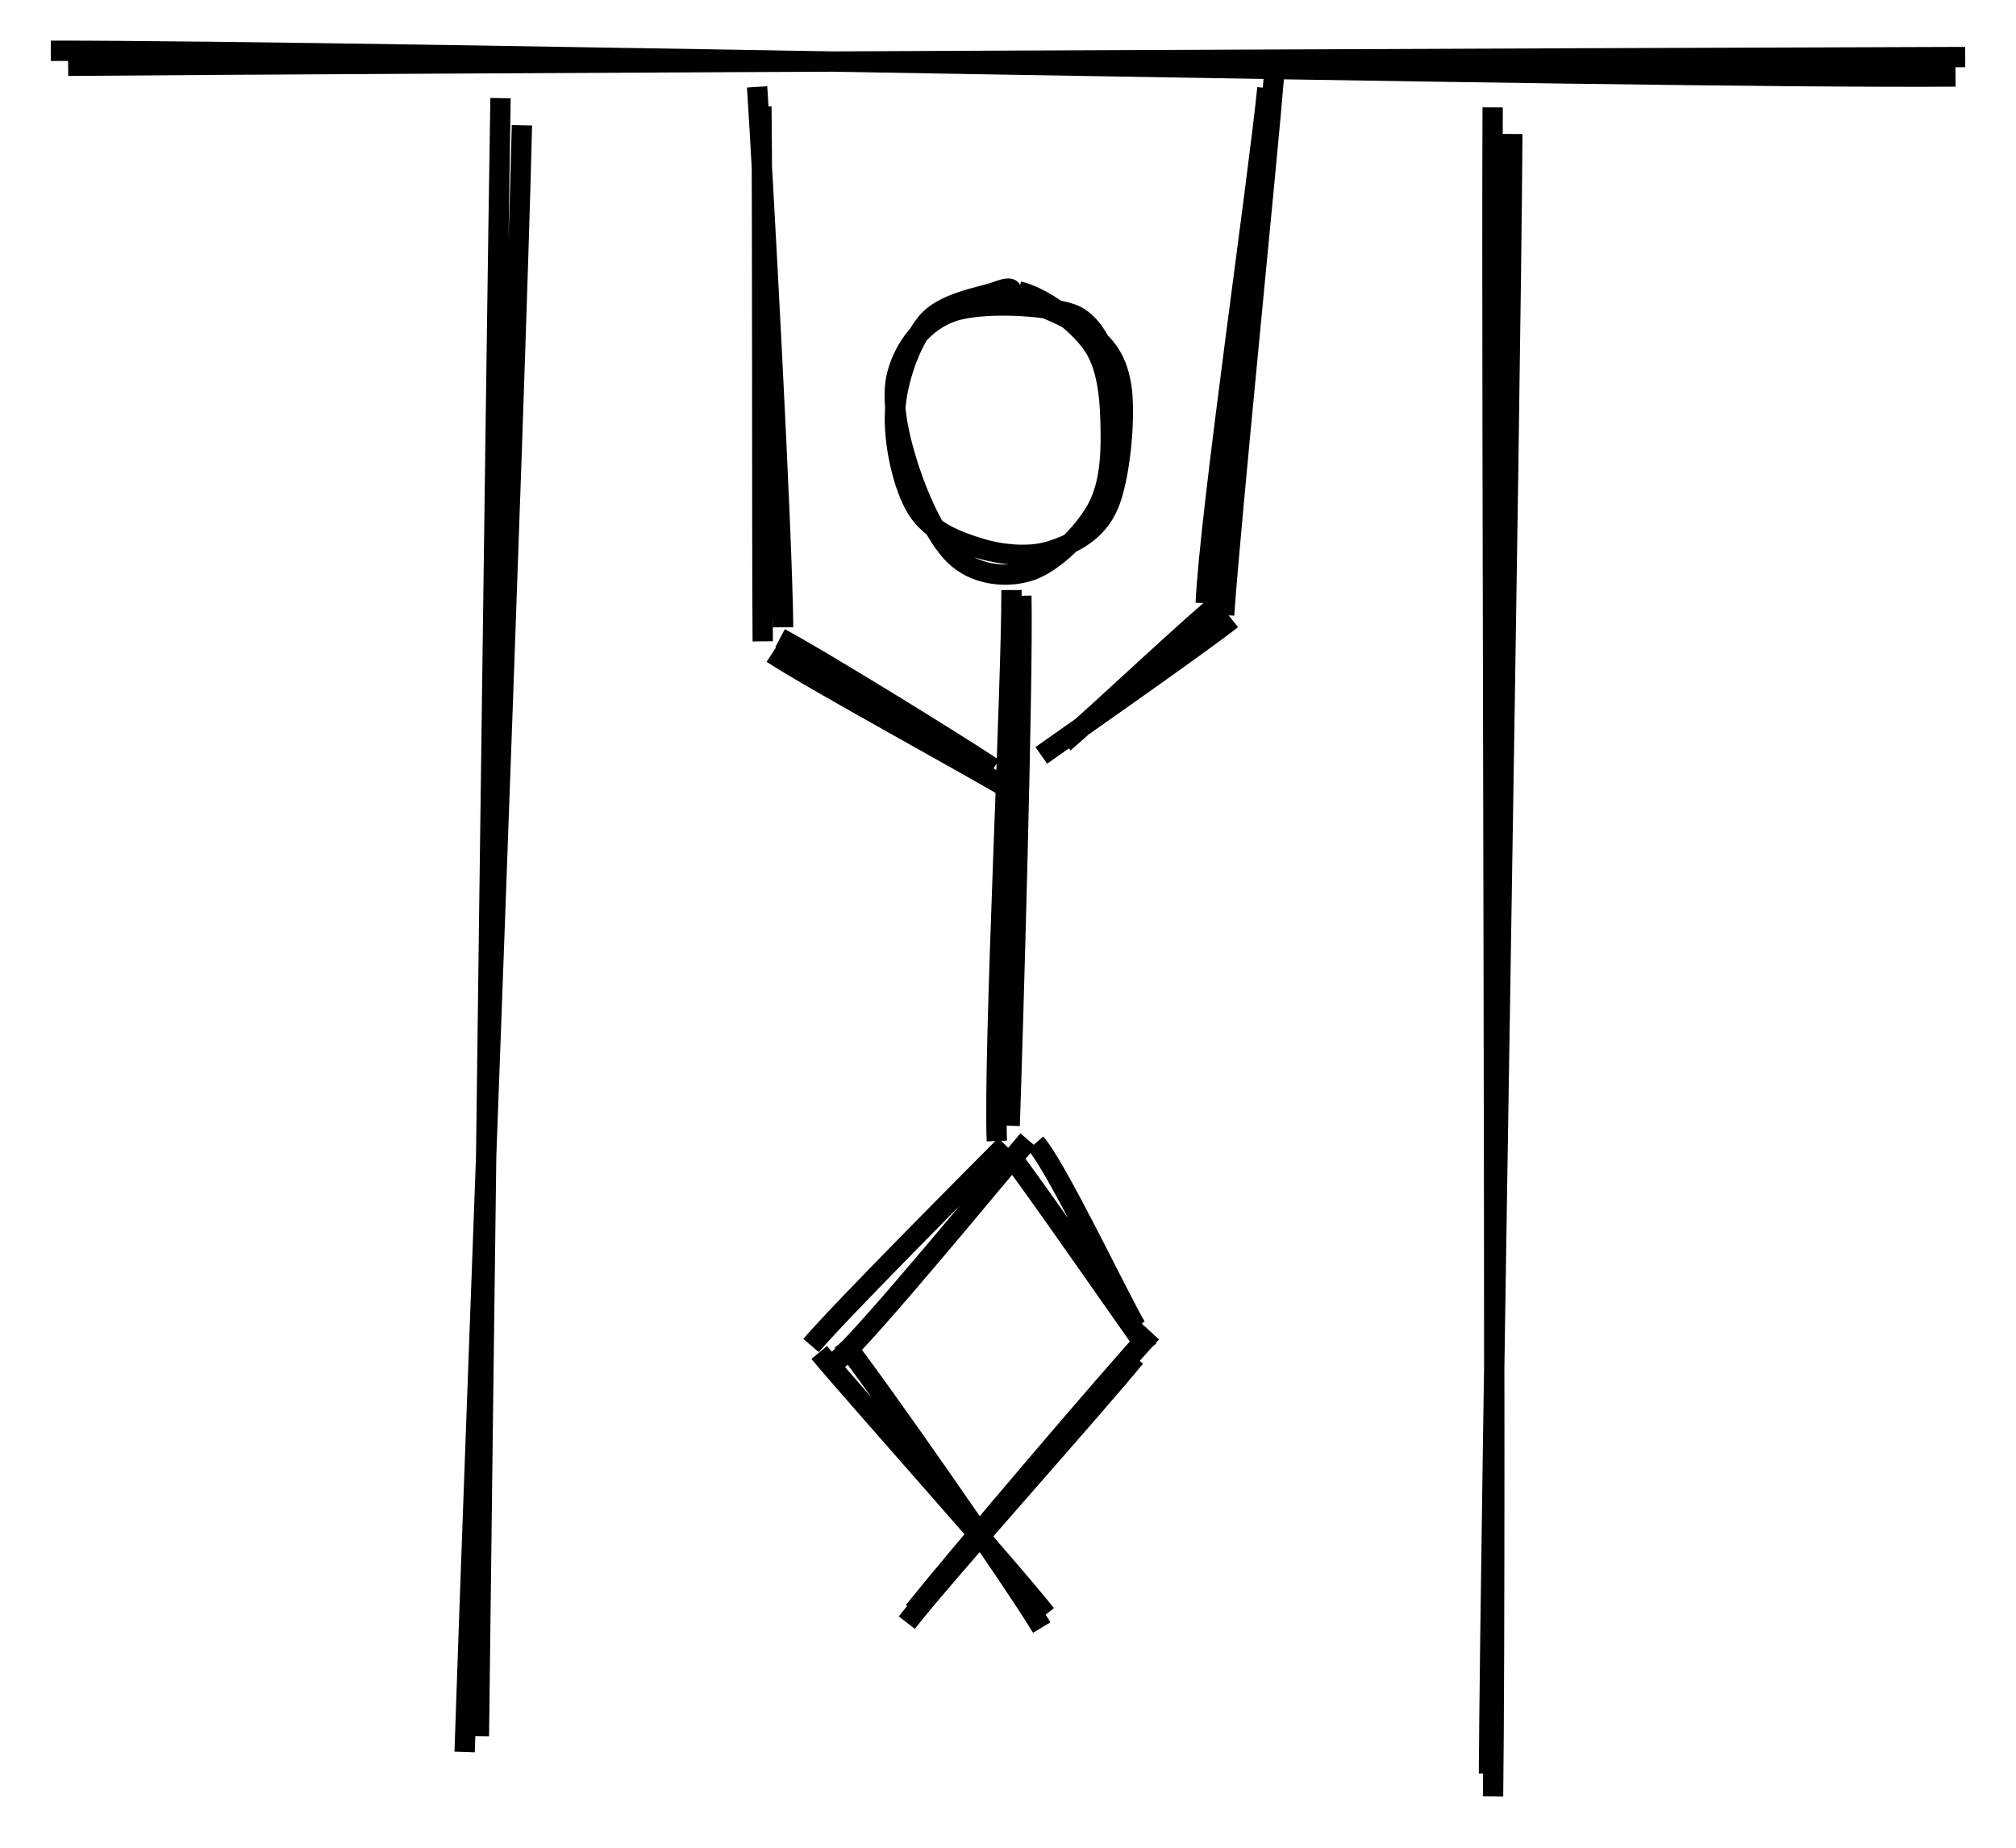
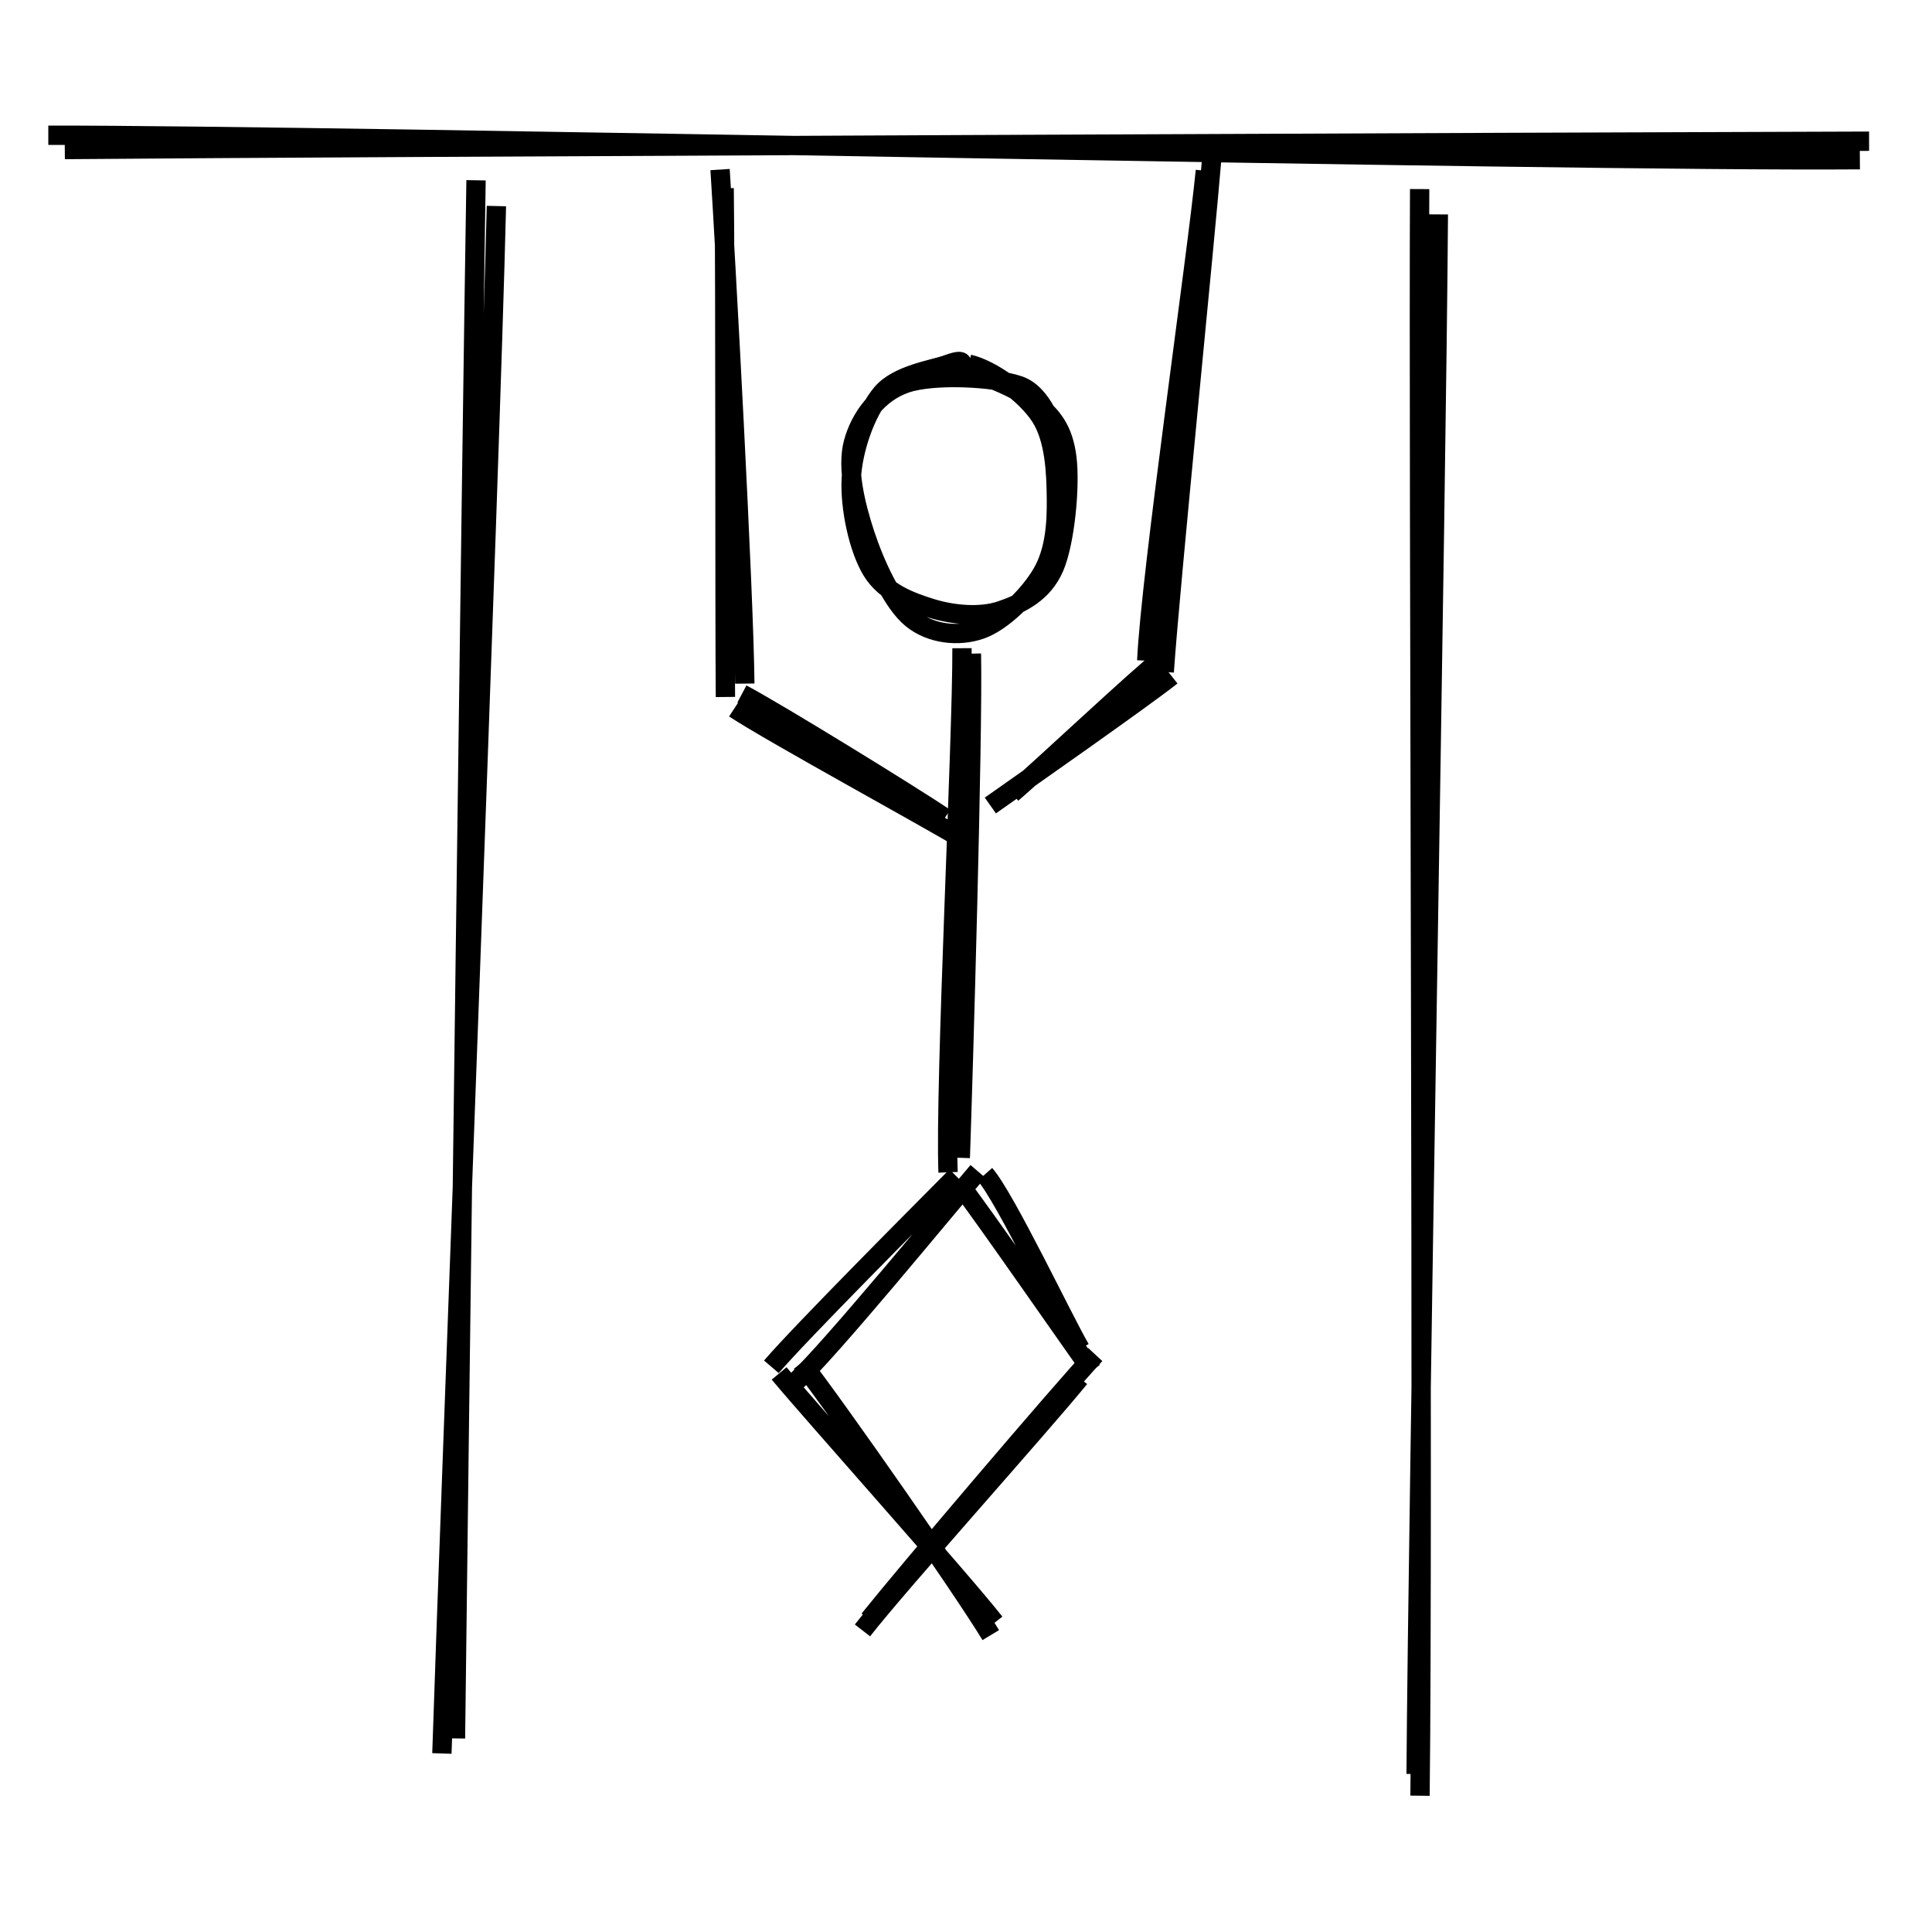
- <svg xmlns="http://www.w3.org/2000/svg" version="1.1" viewBox="0 0 396.973 363.79">
-   <defs>
-     <style>
+ <svg xmlns="http://www.w3.org/2000/svg" height="400" width="400" id="svg82" viewBox="0 0 400 400" version="1.1">
+   <defs id="defs4">
+     <style id="style2">
      @font-face {
        font-family: "Virgil";
        src: url("https://excalidraw.com/FG_Virgil.woff2");
      }
      @font-face {
        font-family: "Cascadia";
        src: url("https://excalidraw.com/Cascadia.woff2");
      }
    </style>
  </defs>
-   <g>
-     <g transform="translate(100.3624 20.8628) rotate(0 -3.230394 161.3183)">
-       <path d="M-1.804 -1.538 C-2.699 52.398, -5.423 266.992, -6.06 321.057 M2.413 3.798 C1.111 58.364, -7.175 271.844, -8.874 324.175" stroke="#000000" stroke-width="4" fill="none" />
+   <g transform="translate(0,18)" id="g10">
+     <g id="g8" transform="translate(100.3624,20.8628)">
+       <path id="path6" fill="none" stroke-width="4" stroke="#000000" d="M -1.804,-1.538 C -2.699,52.398 -5.423,266.992 -6.06,321.057 M 2.413,3.798 C 1.111,58.364 -7.175,271.844 -8.874,324.175" />
    </g>
  </g>
-   <g>
-     <g transform="translate(296.3624 22.8628) rotate(0 -0.8697646 164.6058)">
-       <path d="M-2.44 -1.715 C-2.718 53.022, -1.659 275.181, -2.364 330.927 M1.431 3.525 C1.081 58.602, -2.809 272.219, -3.171 326.419" stroke="#000000" stroke-width="4" fill="none" />
+   <g transform="translate(0,18)" id="g16">
+     <g id="g14" transform="translate(296.3624,22.8628)">
+       <path id="path12" fill="none" stroke-width="4" stroke="#000000" d="M -2.44,-1.715 C -2.718,53.022 -1.659,275.181 -2.364,330.927 M 1.431,3.525 C 1.081,58.602 -2.809,272.219 -3.171,326.419" />
    </g>
  </g>
-   <g>
-     <g transform="translate(13.3624 13.8628) rotate(0 185.124 -1.329164)">
-       <path d="M0.053 -0.904 C62.287 -1.435, 311.213 -2.468, 373.61 -2.627 M-3.362 -3.863 C58.535 -3.929, 308.909 1.689, 371.704 1.204" stroke="#000000" stroke-width="4" fill="none" />
+   <g transform="translate(0,18)" id="g22">
+     <g id="g20" transform="translate(13.3624,13.8628)">
+       <path id="path18" fill="none" stroke-width="4" stroke="#000000" d="M 0.053,-0.904 C 62.287,-1.435 311.213,-2.468 373.61,-2.627 M -3.362,-3.863 C 58.535,-3.929 308.909,1.689 371.704,1.204" />
    </g>
  </g>
-   <g transform="translate(177.3624 57.8628) rotate(0 21 27)">
-     <path d="M23.245 -0.465 C27.9 0.575, 34.997 5.699, 38.015 10.336 C41.034 14.973, 41.293 21.946, 41.356 27.357 C41.418 32.769, 41.004 38.291, 38.391 42.808 C35.778 47.325, 30.182 52.896, 25.678 54.461 C21.175 56.026, 15.361 55.481, 11.371 52.199 C7.381 48.917, 3.747 40.833, 1.737 34.769 C-0.272 28.705, -2.088 21.023, -0.686 15.814 C0.716 10.605, 4.434 5.49, 10.149 3.513 C15.863 1.537, 28.487 2.2, 33.6 3.954 C38.713 5.707, 40.917 13.437, 40.826 14.034 M19.153 0.39 C23.445 0.449, 32.452 4.033, 36.513 7.115 C40.574 10.197, 42.788 13.13, 43.518 18.882 C44.248 24.634, 43.18 36.345, 40.894 41.626 C38.608 46.907, 34.031 49.157, 29.8 50.569 C25.569 51.981, 19.944 51.47, 15.509 50.099 C11.073 48.728, 5.959 46.83, 3.189 42.342 C0.418 37.854, -1.445 29.298, -1.112 23.172 C-0.78 17.047, 1.888 9.512, 5.183 5.59 C8.478 1.667, 15.876 0.651, 18.657 -0.362 C21.439 -1.376, 21.743 -1.087, 21.871 -0.493" stroke="#000000" stroke-width="4" fill="none" />
+   <g id="g26" transform="translate(177.3624,75.8628)">
+     <path id="path24" fill="none" stroke-width="4" stroke="#000000" d="M 23.245,-0.465 C 27.9,0.575 34.997,5.699 38.015,10.336 c 3.018,4.637 3.278,11.609 3.341,17.021 0.063,5.412 -0.352,10.933 -2.965,15.45 -2.613,4.517 -8.209,10.088 -12.713,11.653 -4.503,1.565 -10.317,1.02 -14.307,-2.262 C 7.381,48.917 3.747,40.833 1.737,34.769 -0.272,28.705 -2.088,21.023 -0.686,15.814 0.716,10.605 4.434,5.49 10.149,3.513 15.863,1.537 28.487,2.2 33.6,3.954 38.713,5.707 40.917,13.437 40.826,14.034 M 19.153,0.39 c 4.292,0.059 13.299,3.643 17.36,6.725 4.061,3.082 6.275,6.015 7.005,11.767 0.73,5.752 -0.338,17.463 -2.624,22.744 -2.286,5.281 -6.863,7.531 -11.094,8.943 C 25.569,51.981 19.944,51.47 15.509,50.099 11.073,48.728 5.959,46.83 3.189,42.342 0.418,37.854 -1.445,29.298 -1.112,23.172 -0.78,17.047 1.888,9.512 5.183,5.59 8.478,1.667 15.876,0.651 18.657,-0.362 21.439,-1.376 21.743,-1.087 21.871,-0.493" />
  </g>
-   <g>
-     <g transform="translate(198.3624 114.8628) rotate(0 0.3165223 55.59651)">
-       <path d="M2.758 2.468 C3.108 19.847, 1.056 89.442, 0.457 106.849 M0.811 1.34 C0.888 20.304, -2.773 91.838, -2.075 109.853" stroke="#000000" stroke-width="4" fill="none" />
+   <g transform="translate(0,18)" id="g32">
+     <g id="g30" transform="translate(198.3624,114.8628)">
+       <path id="path28" fill="none" stroke-width="4" stroke="#000000" d="M 2.758,2.468 C 3.108,19.847 1.056,89.442 0.457,106.849 M 0.811,1.34 C 0.888,20.304 -2.773,91.838 -2.075,109.853" />
    </g>
  </g>
-   <g>
-     <g transform="translate(199.3624 222.8628) rotate(0 -18.28319 23.45877)">
-       <path d="M-1.364 2.667 C-8.437 9.783, -33.691 35.132, -39.657 42.12 M3.091 1.646 C-3.407 9.218, -27.674 38.891, -34.698 45.272" stroke="#000000" stroke-width="4" fill="none" />
+   <g transform="translate(0,18)" id="g38">
+     <g id="g36" transform="translate(199.3624,222.8628)">
+       <path id="path34" fill="none" stroke-width="4" stroke="#000000" d="M -1.364,2.667 C -8.437,9.783 -33.691,35.132 -39.657,42.12 M 3.091,1.646 C -3.407,9.218 -27.674,38.891 -34.698,45.272" />
    </g>
  </g>
-   <g>
-     <g transform="translate(162.3624 265.8628) rotate(0 21.27175 26.47807)">
-       <path d="M-1.051 0.491 C5.96 8.901, 36.582 43.135, 43.594 52.08 M3.574 -1.711 C10.309 6.861, 36.822 44.822, 42.765 54.667" stroke="#000000" stroke-width="4" fill="none" />
+   <g transform="translate(0,18)" id="g44">
+     <g id="g42" transform="translate(162.3624,265.8628)">
+       <path id="path40" fill="none" stroke-width="4" stroke="#000000" d="M -1.051,0.491 C 5.96,8.901 36.582,43.135 43.594,52.08 M 3.574,-1.711 C 10.309,6.861 36.822,44.822 42.765,54.667" />
    </g>
  </g>
-   <g>
-     <g transform="translate(200.3624 228.8628) rotate(0 12.32075 16.59869)">
-       <path d="M-1.061 -0.813 C3.41 4.97, 21.164 30.618, 25.702 36.92 M3.559 -3.722 C7.731 0.985, 19.82 26.453, 23.302 32.408" stroke="#000000" stroke-width="4" fill="none" />
+   <g transform="translate(0,18)" id="g50">
+     <g id="g48" transform="translate(200.3624,228.8628)">
+       <path id="path46" fill="none" stroke-width="4" stroke="#000000" d="M -1.061,-0.813 C 3.41,4.97 21.164,30.618 25.702,36.92 M 3.559,-3.722 C 7.731,0.985 19.82,26.453 23.302,32.408" />
    </g>
  </g>
-   <g>
-     <g transform="translate(226.3624 264.8628) rotate(0 -23.70244 26.13725)">
-       <path d="M0.393 -2.423 C-7.359 5.928, -38.735 42.852, -46.419 52.452 M-2.838 2.433 C-10.829 12.264, -40.559 45.373, -47.798 54.698" stroke="#000000" stroke-width="4" fill="none" />
+   <g transform="translate(0,18)" id="g56">
+     <g id="g54" transform="translate(226.3624,264.8628)">
+       <path id="path52" fill="none" stroke-width="4" stroke="#000000" d="M 0.393,-2.423 C -7.359,5.928 -38.735,42.852 -46.419,52.452 M -2.838,2.433 C -10.829,12.264 -40.559,45.373 -47.798,54.698" />
    </g>
  </g>
-   <g>
-     <g transform="translate(197.3624 153.8628) rotate(0 -21.39998 -12.9689)">
-       <path d="M-1.735 -2.544 C-9.055 -7.449, -36.509 -24.35, -43.756 -28.185 M2.518 2.247 C-5.077 -2.395, -37.041 -19.775, -45.318 -25.199" stroke="#000000" stroke-width="4" fill="none" />
+   <g transform="translate(0,18)" id="g62">
+     <g id="g60" transform="translate(197.3624,153.8628)">
+       <path id="path58" fill="none" stroke-width="4" stroke="#000000" d="M -1.735,-2.544 C -9.055,-7.449 -36.509,-24.35 -43.756,-28.185 M 2.518,2.247 C -5.077,-2.395 -37.041,-19.775 -45.318,-25.199" />
    </g>
  </g>
-   <g>
-     <g transform="translate(152.3624 126.8628) rotate(0 -0.7175862 -55.1573)">
-       <path d="M-2.172 -0.559 C-2.334 -18.447, -2.186 -87.957, -2.434 -105.891 M1.844 -3.33 C1.673 -22.116, -2.182 -92.789, -3.279 -109.756" stroke="#000000" stroke-width="4" fill="none" />
+   <g transform="translate(0,18)" id="g68">
+     <g id="g66" transform="translate(152.3624,126.8628)">
+       <path id="path64" fill="none" stroke-width="4" stroke="#000000" d="M -2.172,-0.559 C -2.334,-18.447 -2.186,-87.957 -2.434,-105.891 M 1.844,-3.33 C 1.673,-22.116 -2.182,-92.789 -3.279,-109.756" />
    </g>
  </g>
-   <g>
-     <g transform="translate(206.3624 148.8628) rotate(0 17.42966 -15.44795)">
-       <path d="M-1.321 -0.092 C4.82 -4.438, 29.976 -22.011, 36.181 -26.922 M3.157 -2.61 C9.093 -7.649, 29.344 -26.782, 34.584 -30.804" stroke="#000000" stroke-width="4" fill="none" />
+   <g transform="translate(0,18)" id="g74">
+     <g id="g72" transform="translate(206.3624,148.8628)">
+       <path id="path70" fill="none" stroke-width="4" stroke="#000000" d="M -1.321,-0.092 C 4.82,-4.438 29.976,-22.011 36.181,-26.922 M 3.157,-2.61 C 9.093,-7.649 29.344,-26.782 34.584,-30.804" />
    </g>
  </g>
-   <g>
-     <g transform="translate(241.3624 120.8628) rotate(0 2.819514 -53.24291)">
-       <path d="M-0.321 0.256 C0.906 -17.809, 8.181 -89.493, 9.578 -106.741 M-3.939 -2.074 C-3.144 -19.872, 6.492 -85.982, 8.197 -103.515" stroke="#000000" stroke-width="4" fill="none" />
+   <g transform="translate(0,18)" id="g80">
+     <g id="g78" transform="translate(241.3624,120.8628)">
+       <path id="path76" fill="none" stroke-width="4" stroke="#000000" d="M -0.321,0.256 C 0.906,-17.809 8.181,-89.493 9.578,-106.741 M -3.939,-2.074 C -3.144,-19.872 6.492,-85.982 8.197,-103.515" />
    </g>
  </g>
</svg>
